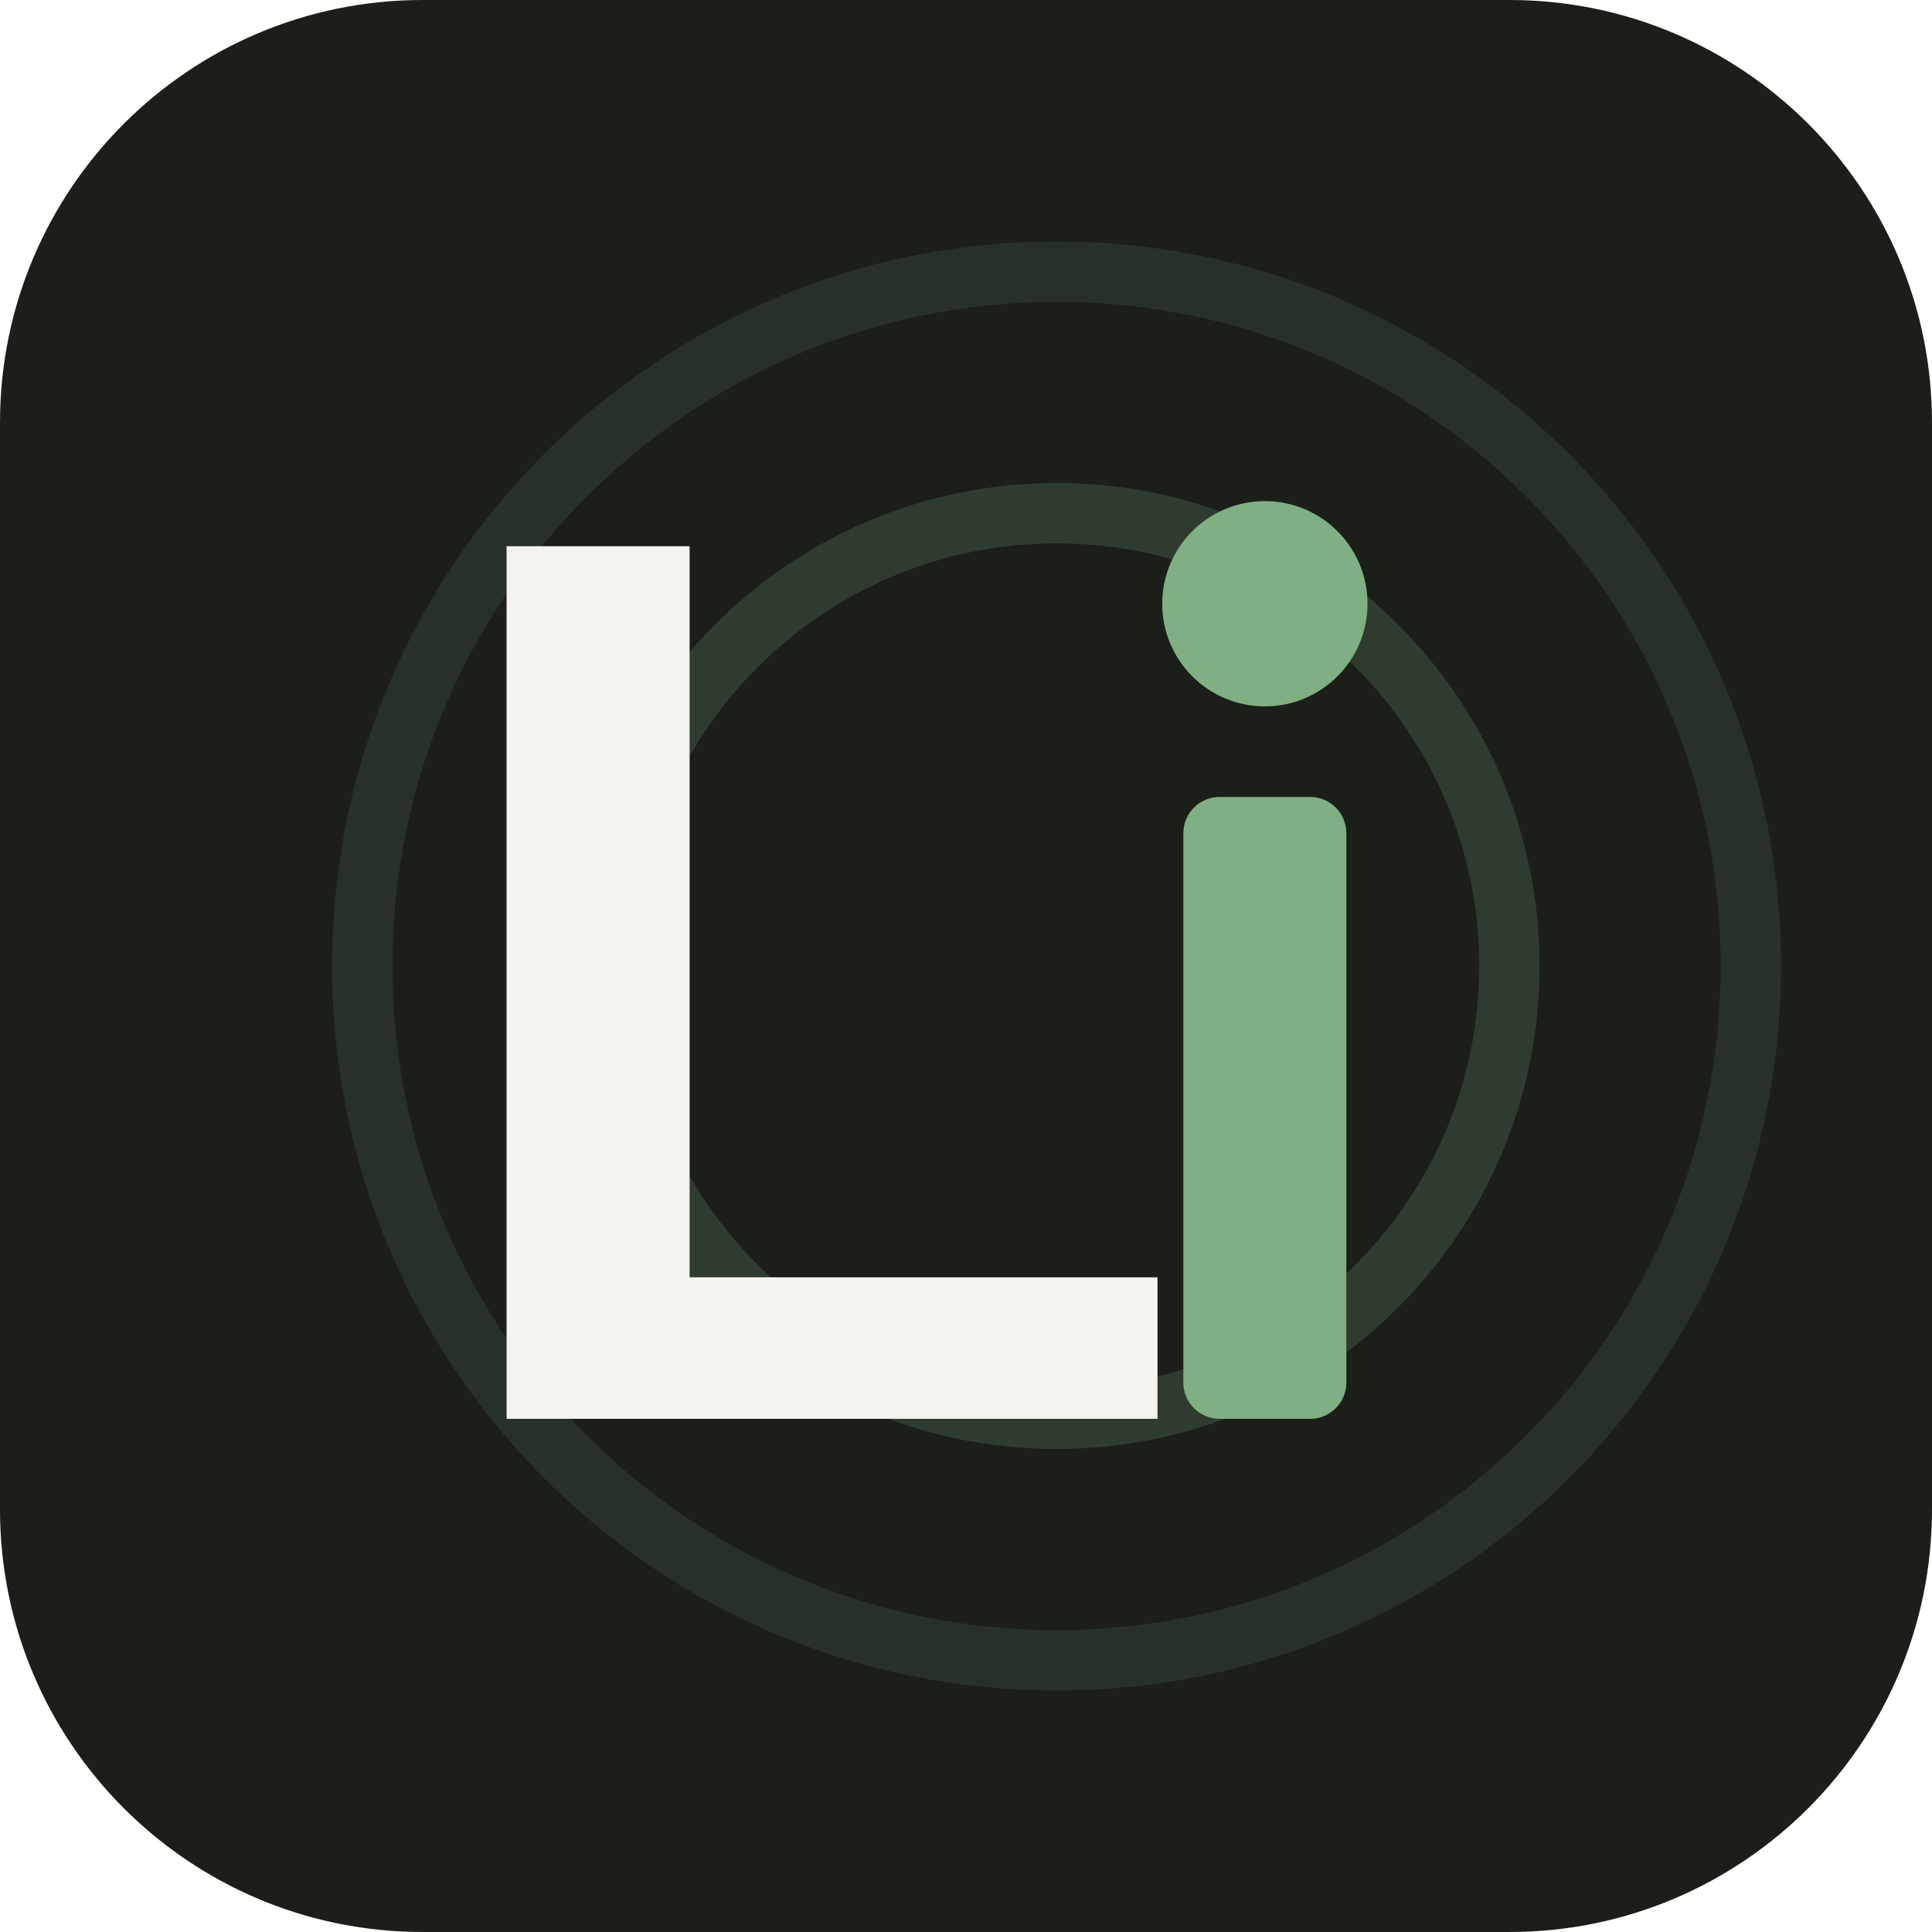
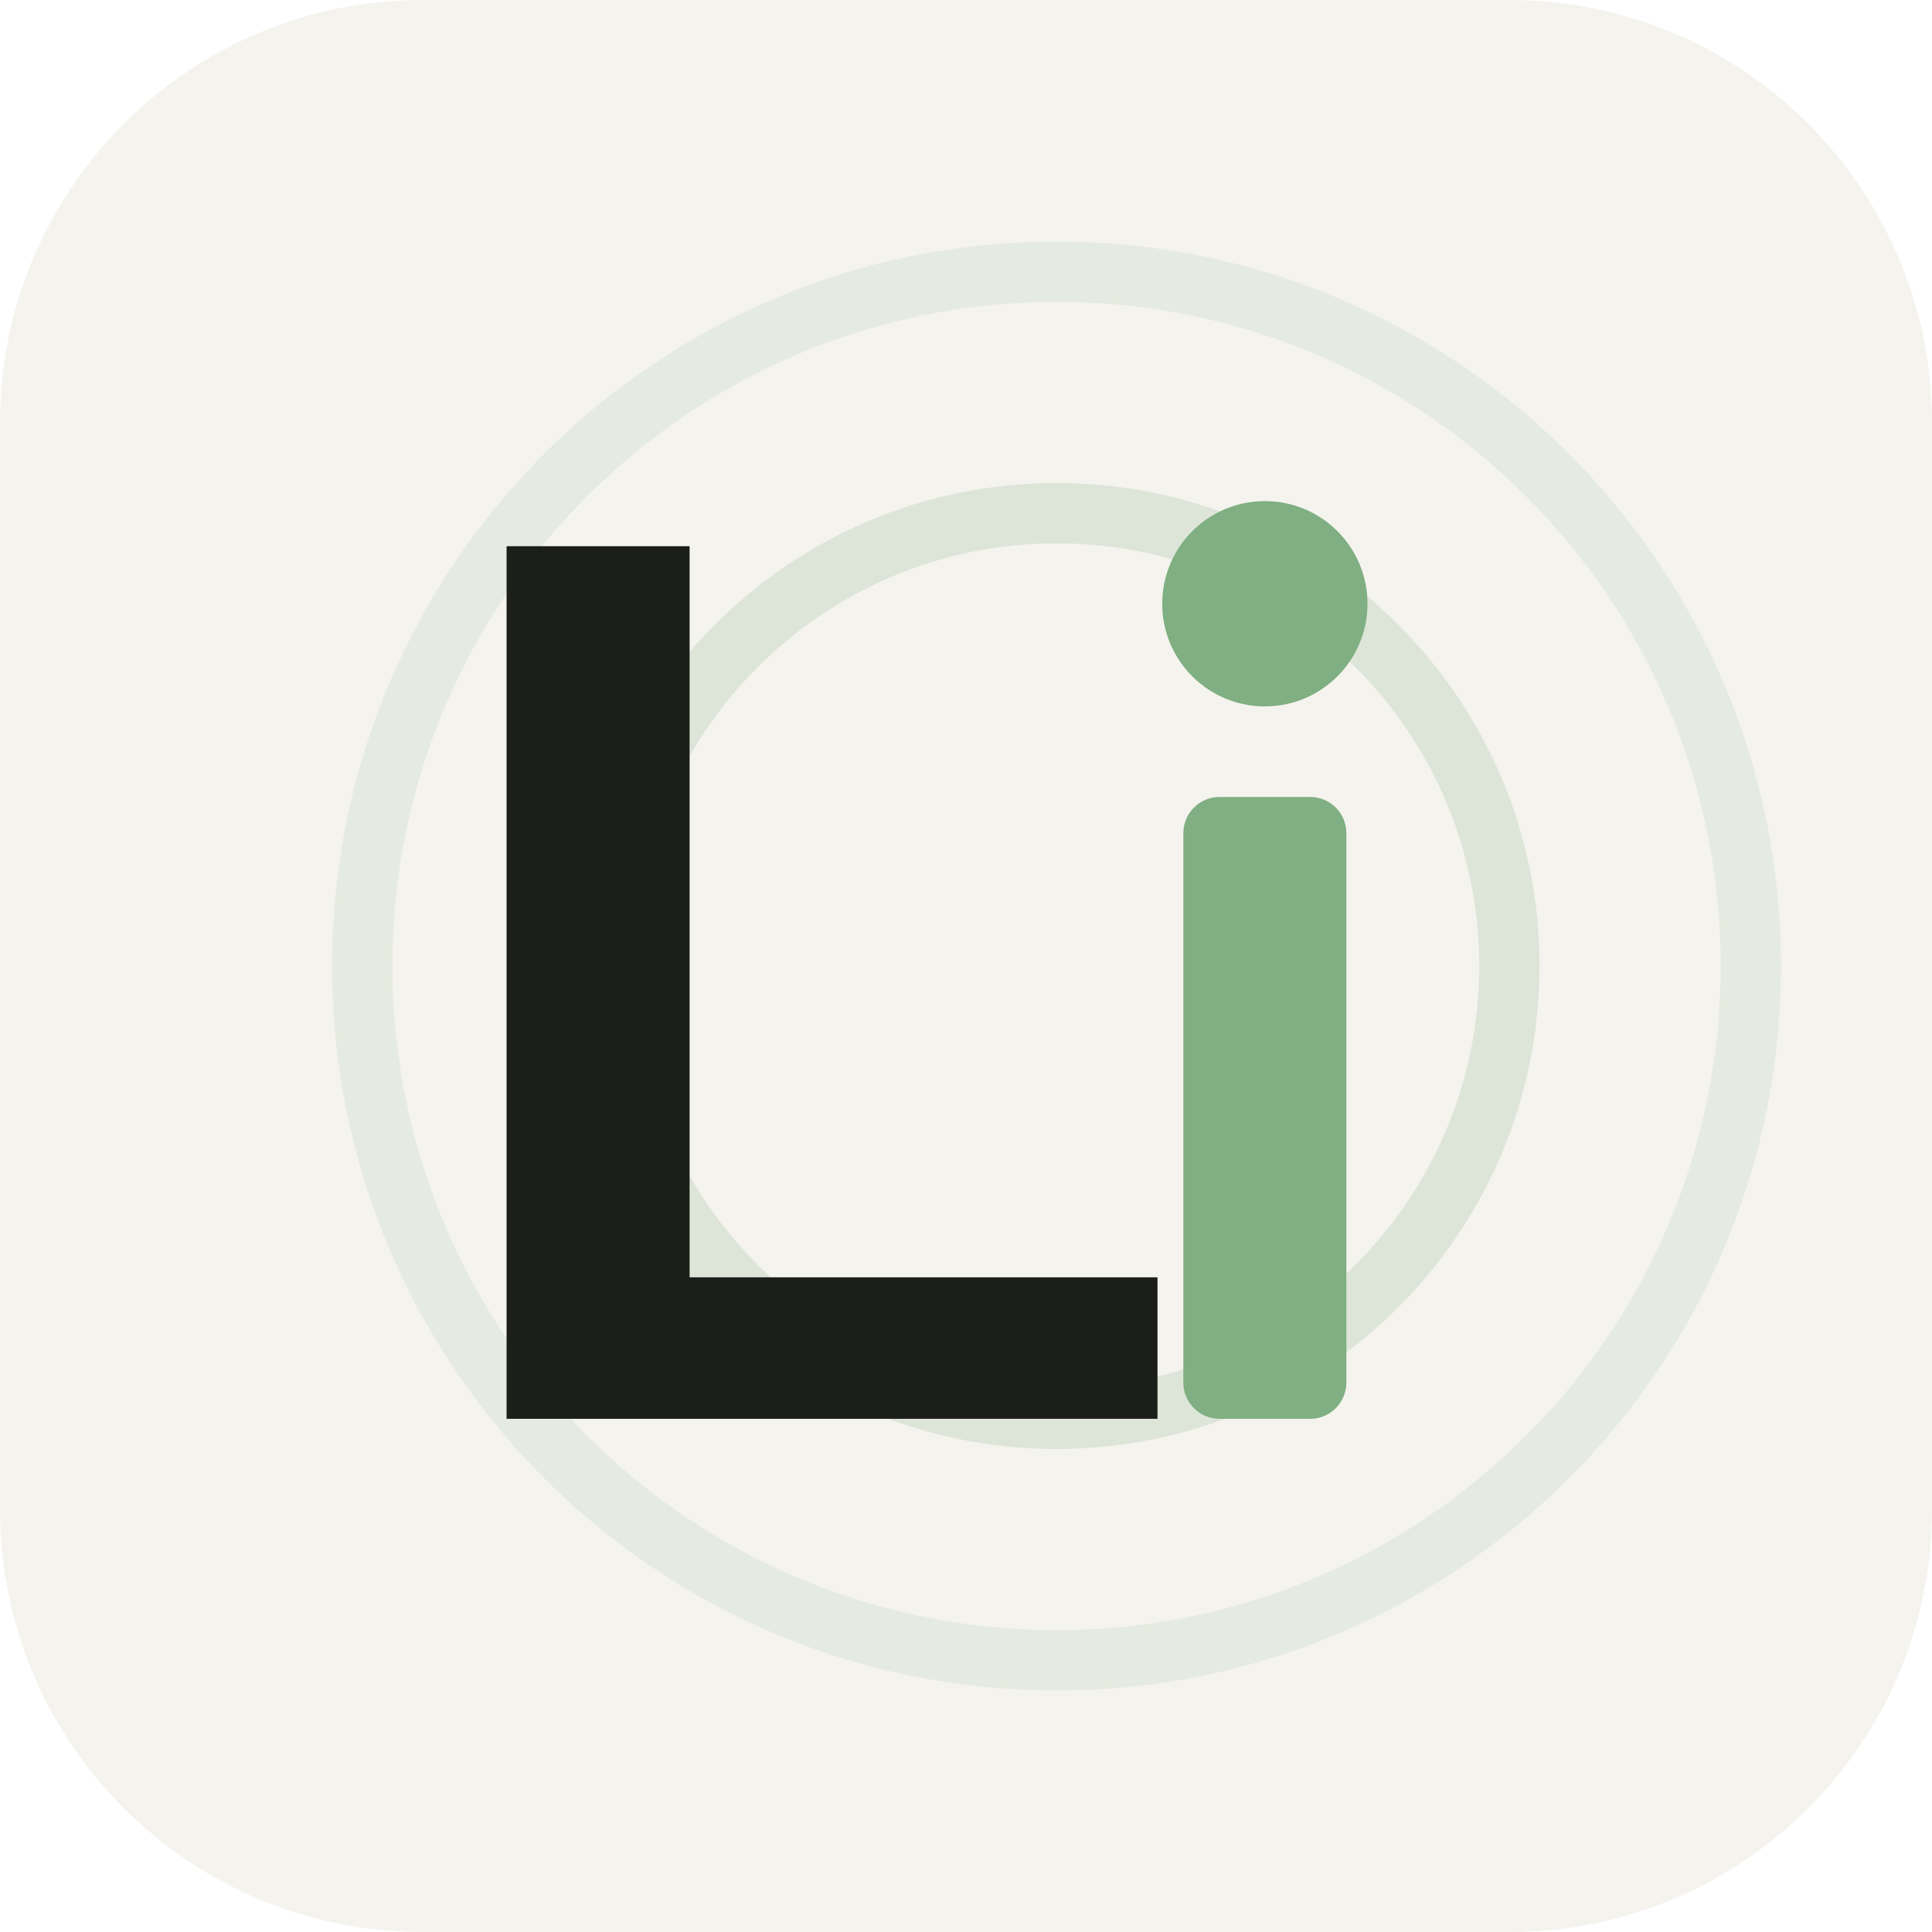
<svg xmlns="http://www.w3.org/2000/svg" width="32" height="32" viewBox="0 0 32 32" fill="none" shape-rendering="geometricPrecision">
-   <rect x="0" y="0" width="32" height="32" rx="7" fill="#1C1E1A" />
+   <rect x="0" y="0" width="32" height="32" rx="7" fill="#F5F3EE" />
  <circle cx="17.5" cy="16" r="11.5" fill="none" stroke="#7FAF82" stroke-width="1" opacity="0.13" />
  <circle cx="17.5" cy="16" r="7.5" fill="none" stroke="#7FAF82" stroke-width="1" opacity="0.20" />
  <rect x="19.6" y="13.2" width="2.7" height="10.3" rx="0.6" fill="#7FAF82" />
  <circle cx="20.95" cy="10" r="1.7" fill="#7FAF82" />
-   <text x="13.4" y="23.5" font-family="Arial, Helvetica, sans-serif" font-weight="700" font-size="21" fill="#F5F3EE" text-anchor="middle">L</text>
+   <text x="13.4" y="23.5" font-family="Arial, Helvetica, sans-serif" font-weight="700" font-size="21" fill="#1C1E1A" text-anchor="middle">L</text>
</svg>
